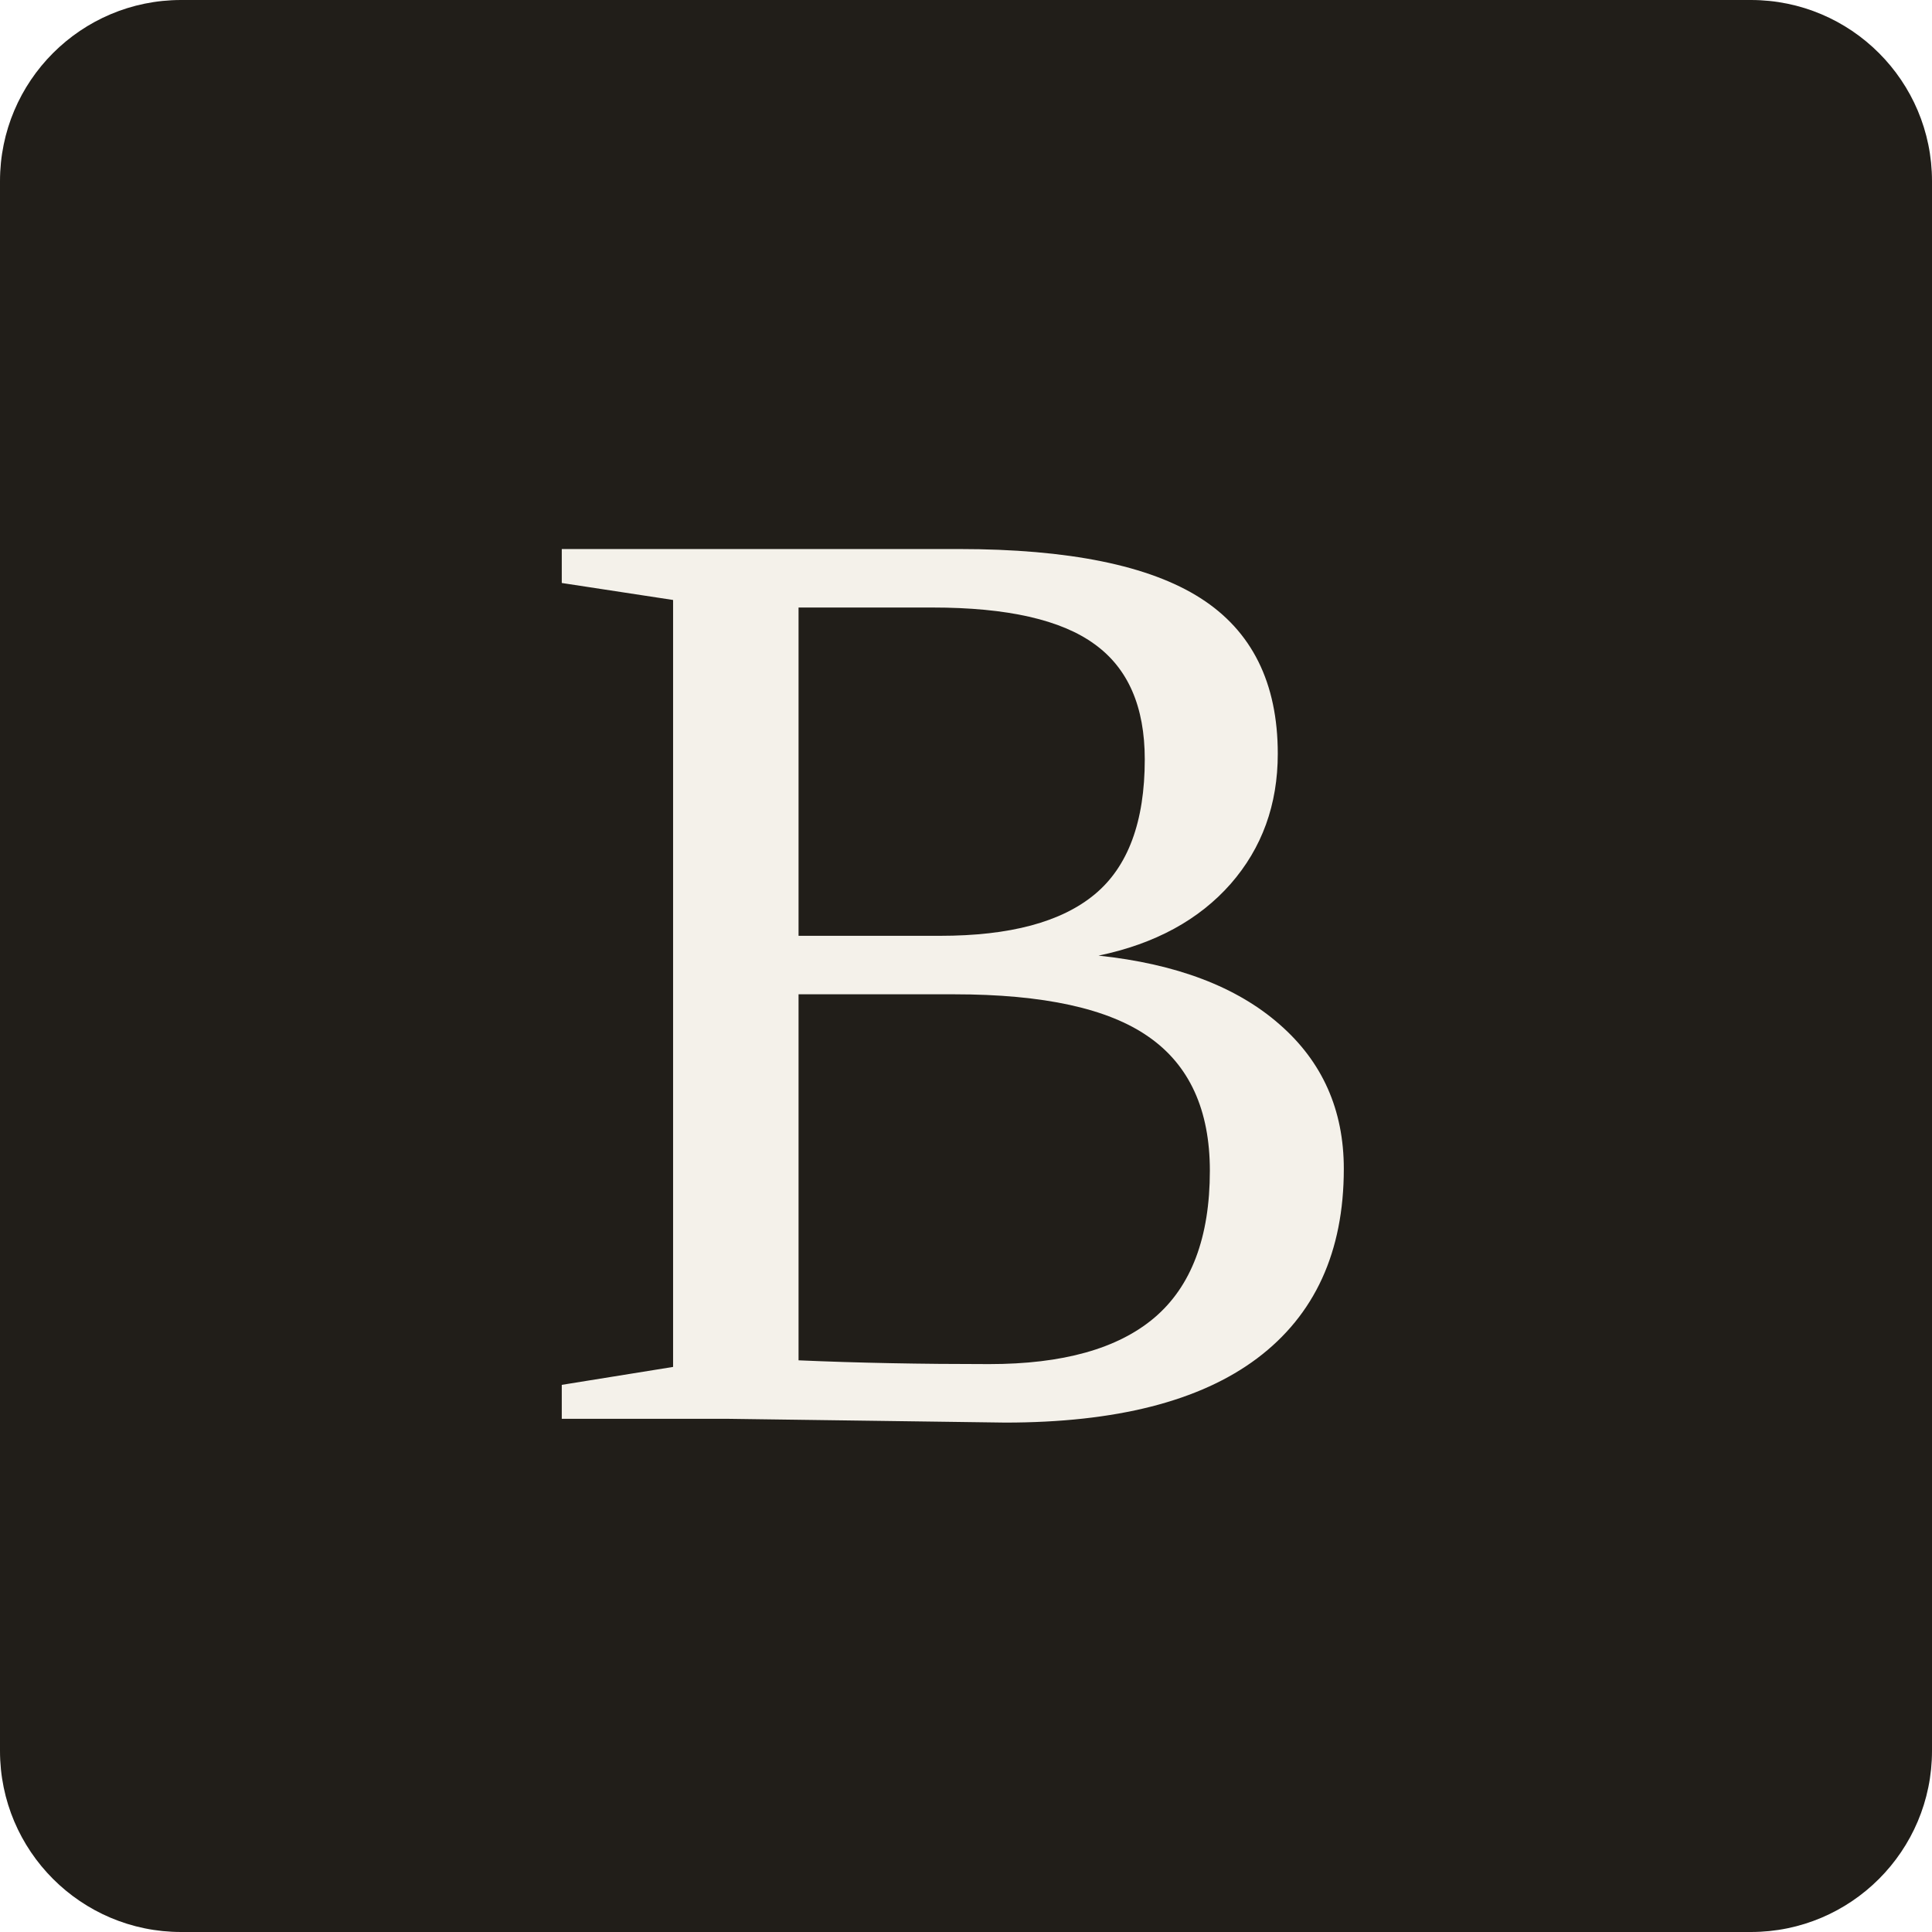
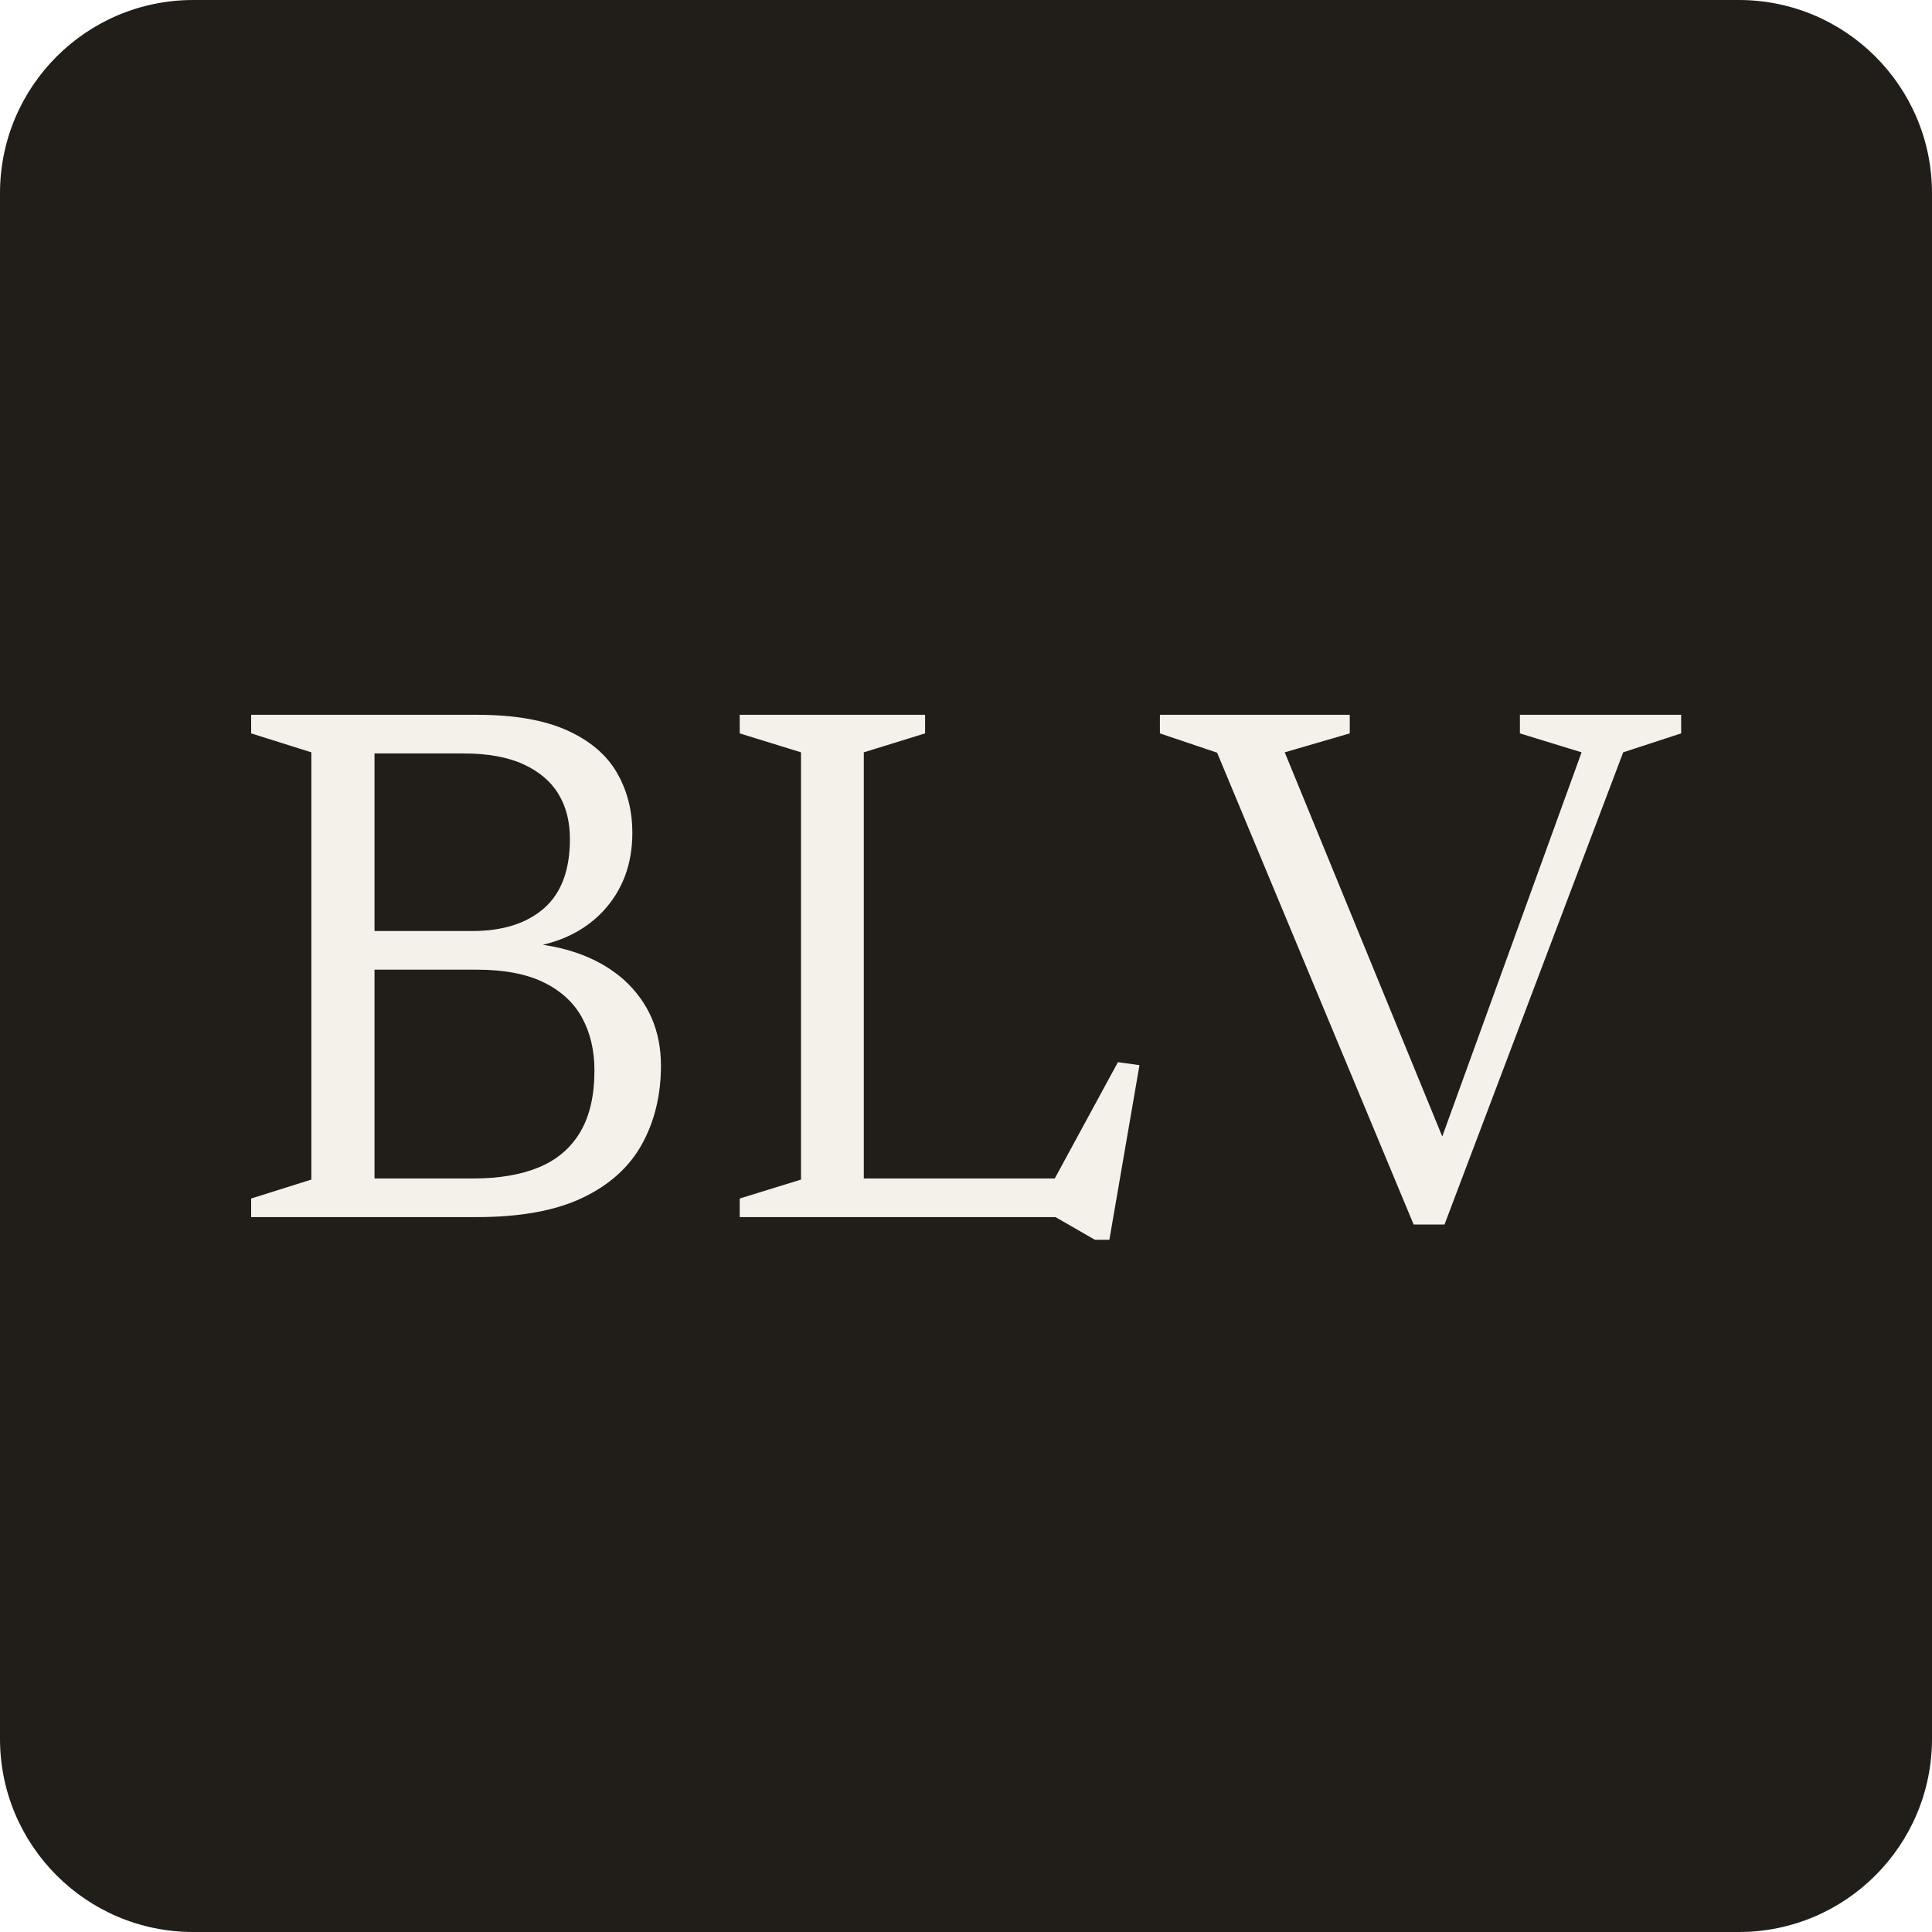
- <svg xmlns="http://www.w3.org/2000/svg" viewBox="0 0 32 32">
-   <rect width="32" height="32" rx="3" fill="#211e19" />
-   <text x="16" y="23.5" text-anchor="middle" font-family="Georgia, 'Times New Roman', serif" font-size="22" fill="#f4f1ea">B</text>
+ <svg xmlns="http://www.w3.org/2000/svg" viewBox="0 0 100 100">
+   <rect width="100" height="100" rx="10" fill="#211e19" />
+   <path fill="#f4f1ea" transform="translate(11.250 62.997) scale(0.01923)" d="M91 0V-50L253 -101V-1251L91 -1302V-1352H699Q848 -1352 940.5 -1310.5Q1033 -1269 1075.0 -1197.0Q1117 -1125 1117 -1034Q1117 -907 1037 -822Q974 -756 876 -733Q1010 -713 1094 -639Q1194 -548 1194 -408Q1194 -289 1143.0 -196.5Q1092 -104 983.0 -52.0Q874 0 698 0ZM423 -666V-104H690Q793 -104 865.5 -134.0Q938 -164 976.5 -228.5Q1015 -293 1015 -395Q1015 -475 982.0 -536.0Q949 -597 879.0 -631.5Q809 -666 698 -666ZM423 -1248V-770H686Q809 -770 879.0 -831.0Q949 -892 949 -1018Q949 -1088 918.0 -1139.0Q887 -1190 823.5 -1219.0Q760 -1248 662 -1248ZM2401 61H2362L2256 0H1406V-50L1571 -101V-1251L1406 -1302V-1352H1905V-1302L1740 -1251V-104H2254L2424 -417L2482 -409ZM2691 -1250 2537 -1302V-1352H3048V-1302L2873 -1251L3297 -217L3672 -1251L3506 -1302V-1352H3940V-1302L3784 -1251L3303 20H3220Z" />
</svg>
